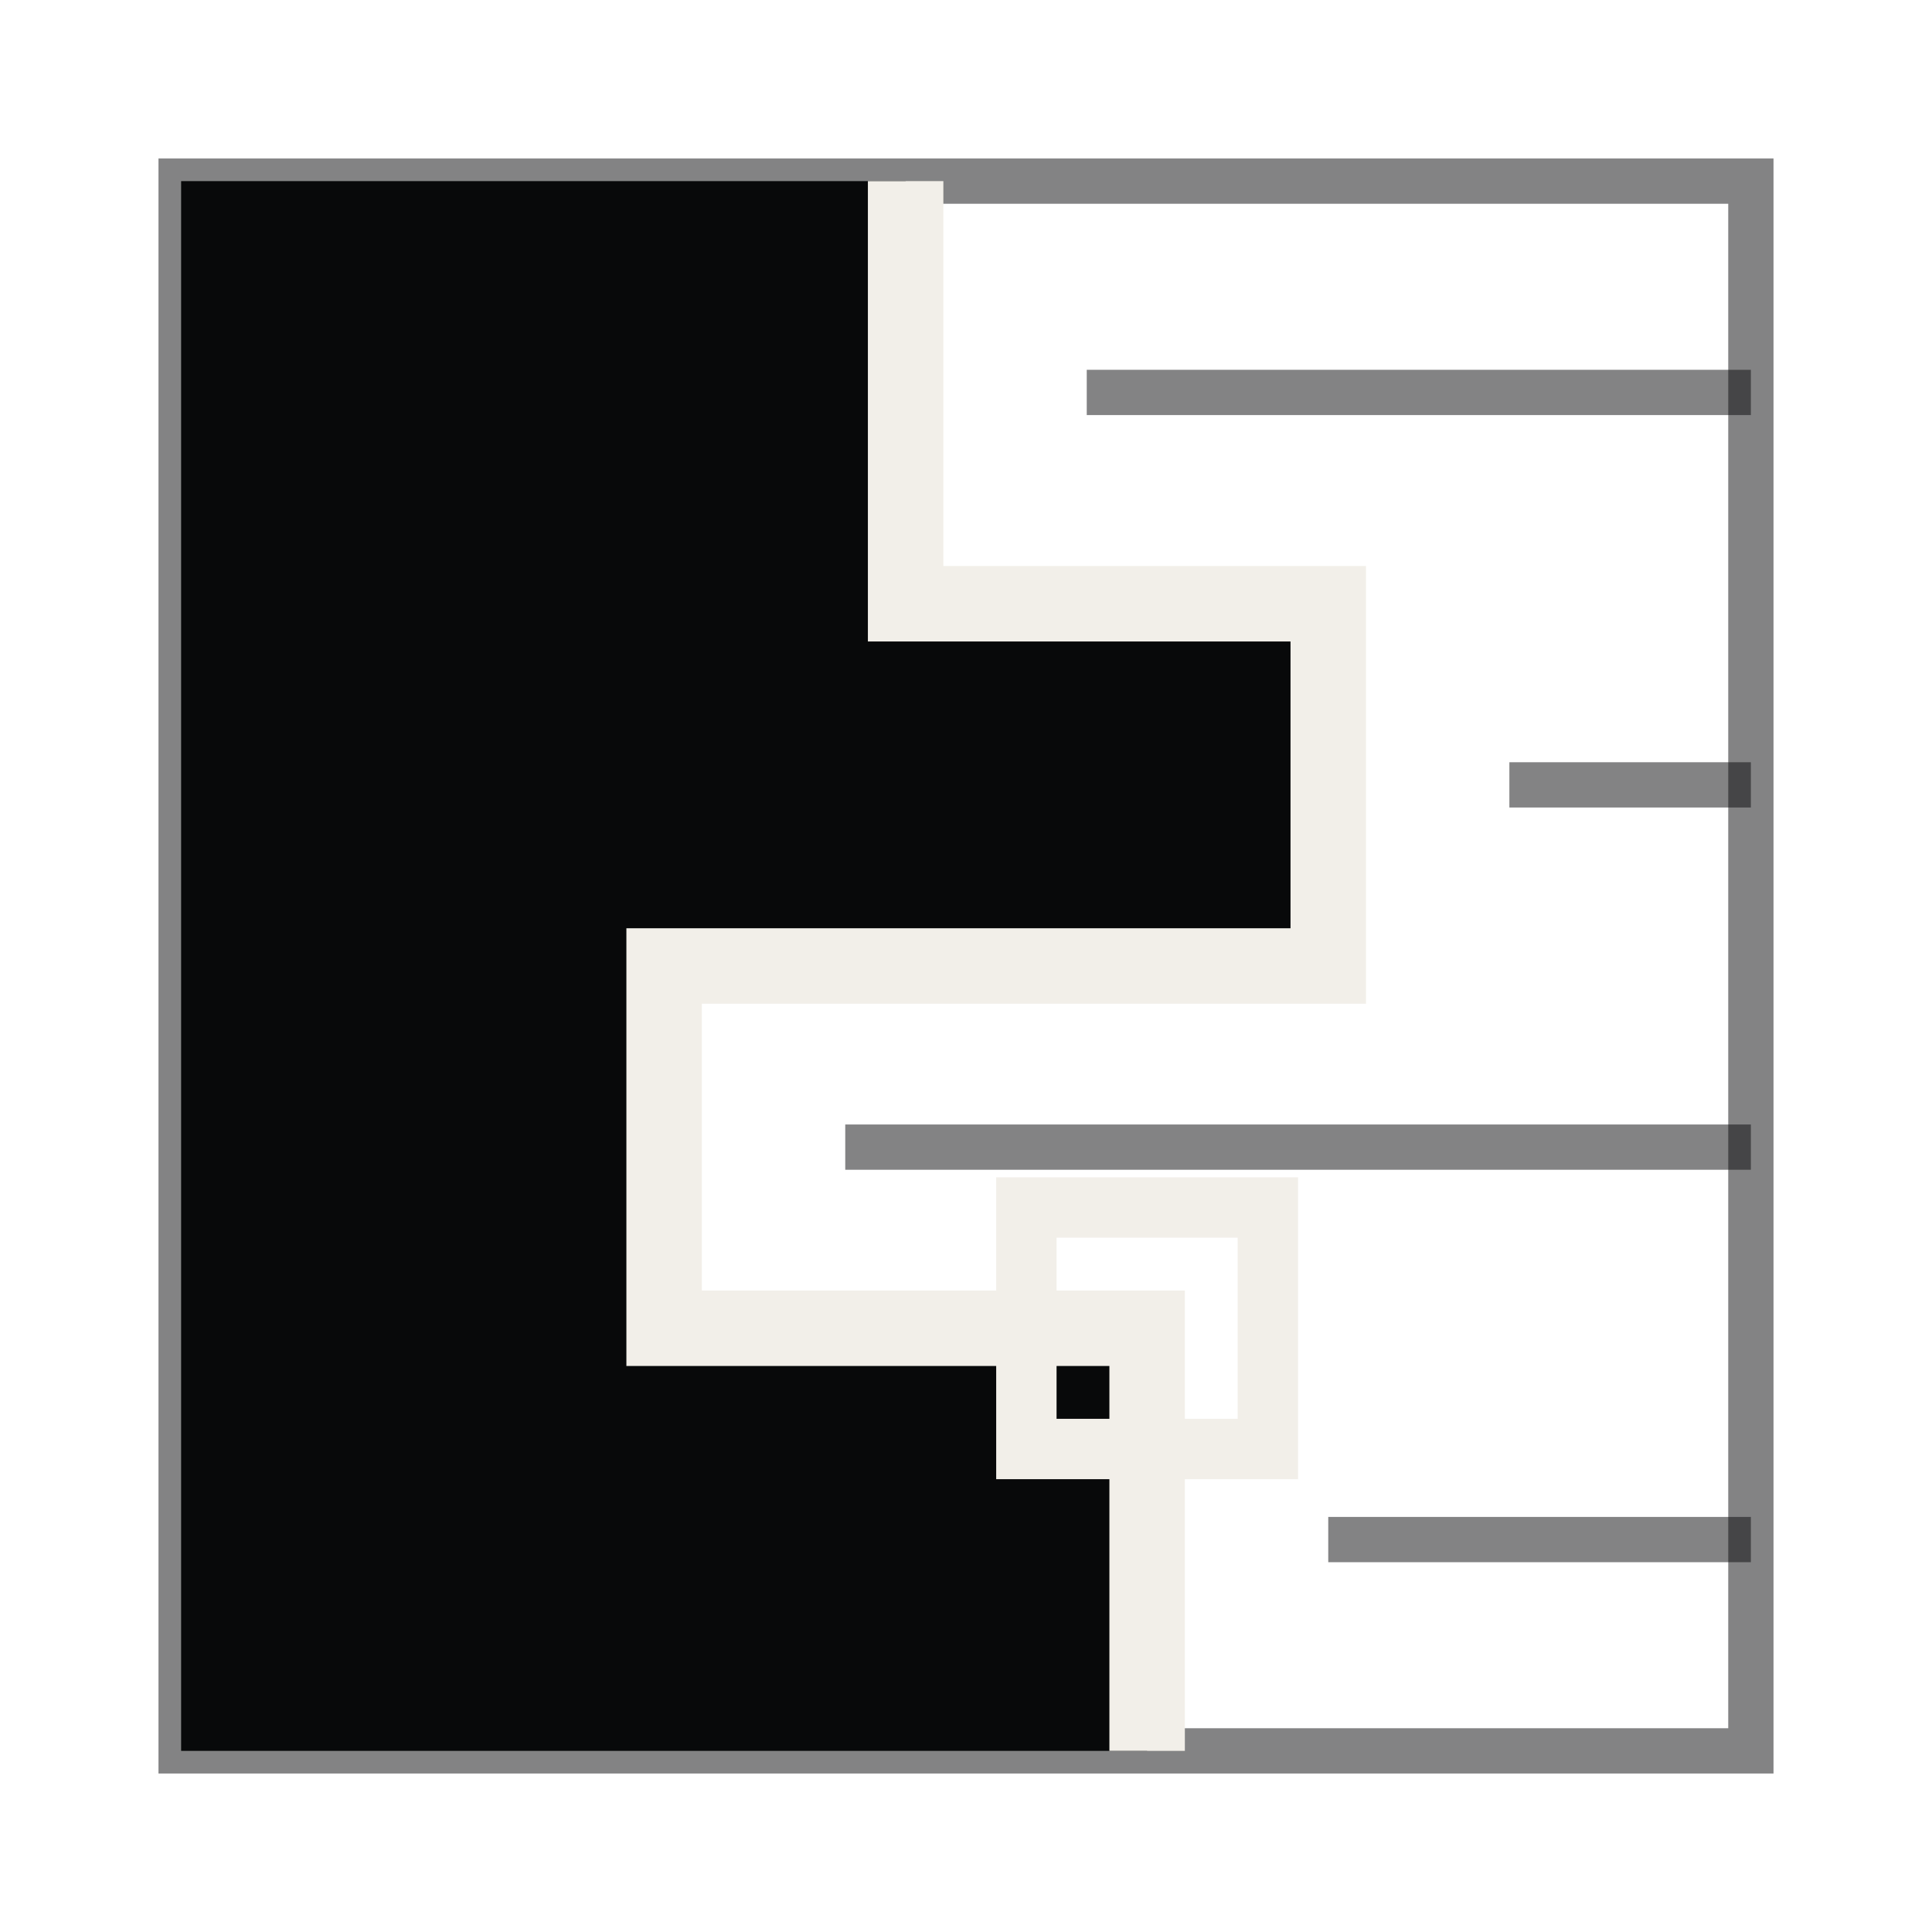
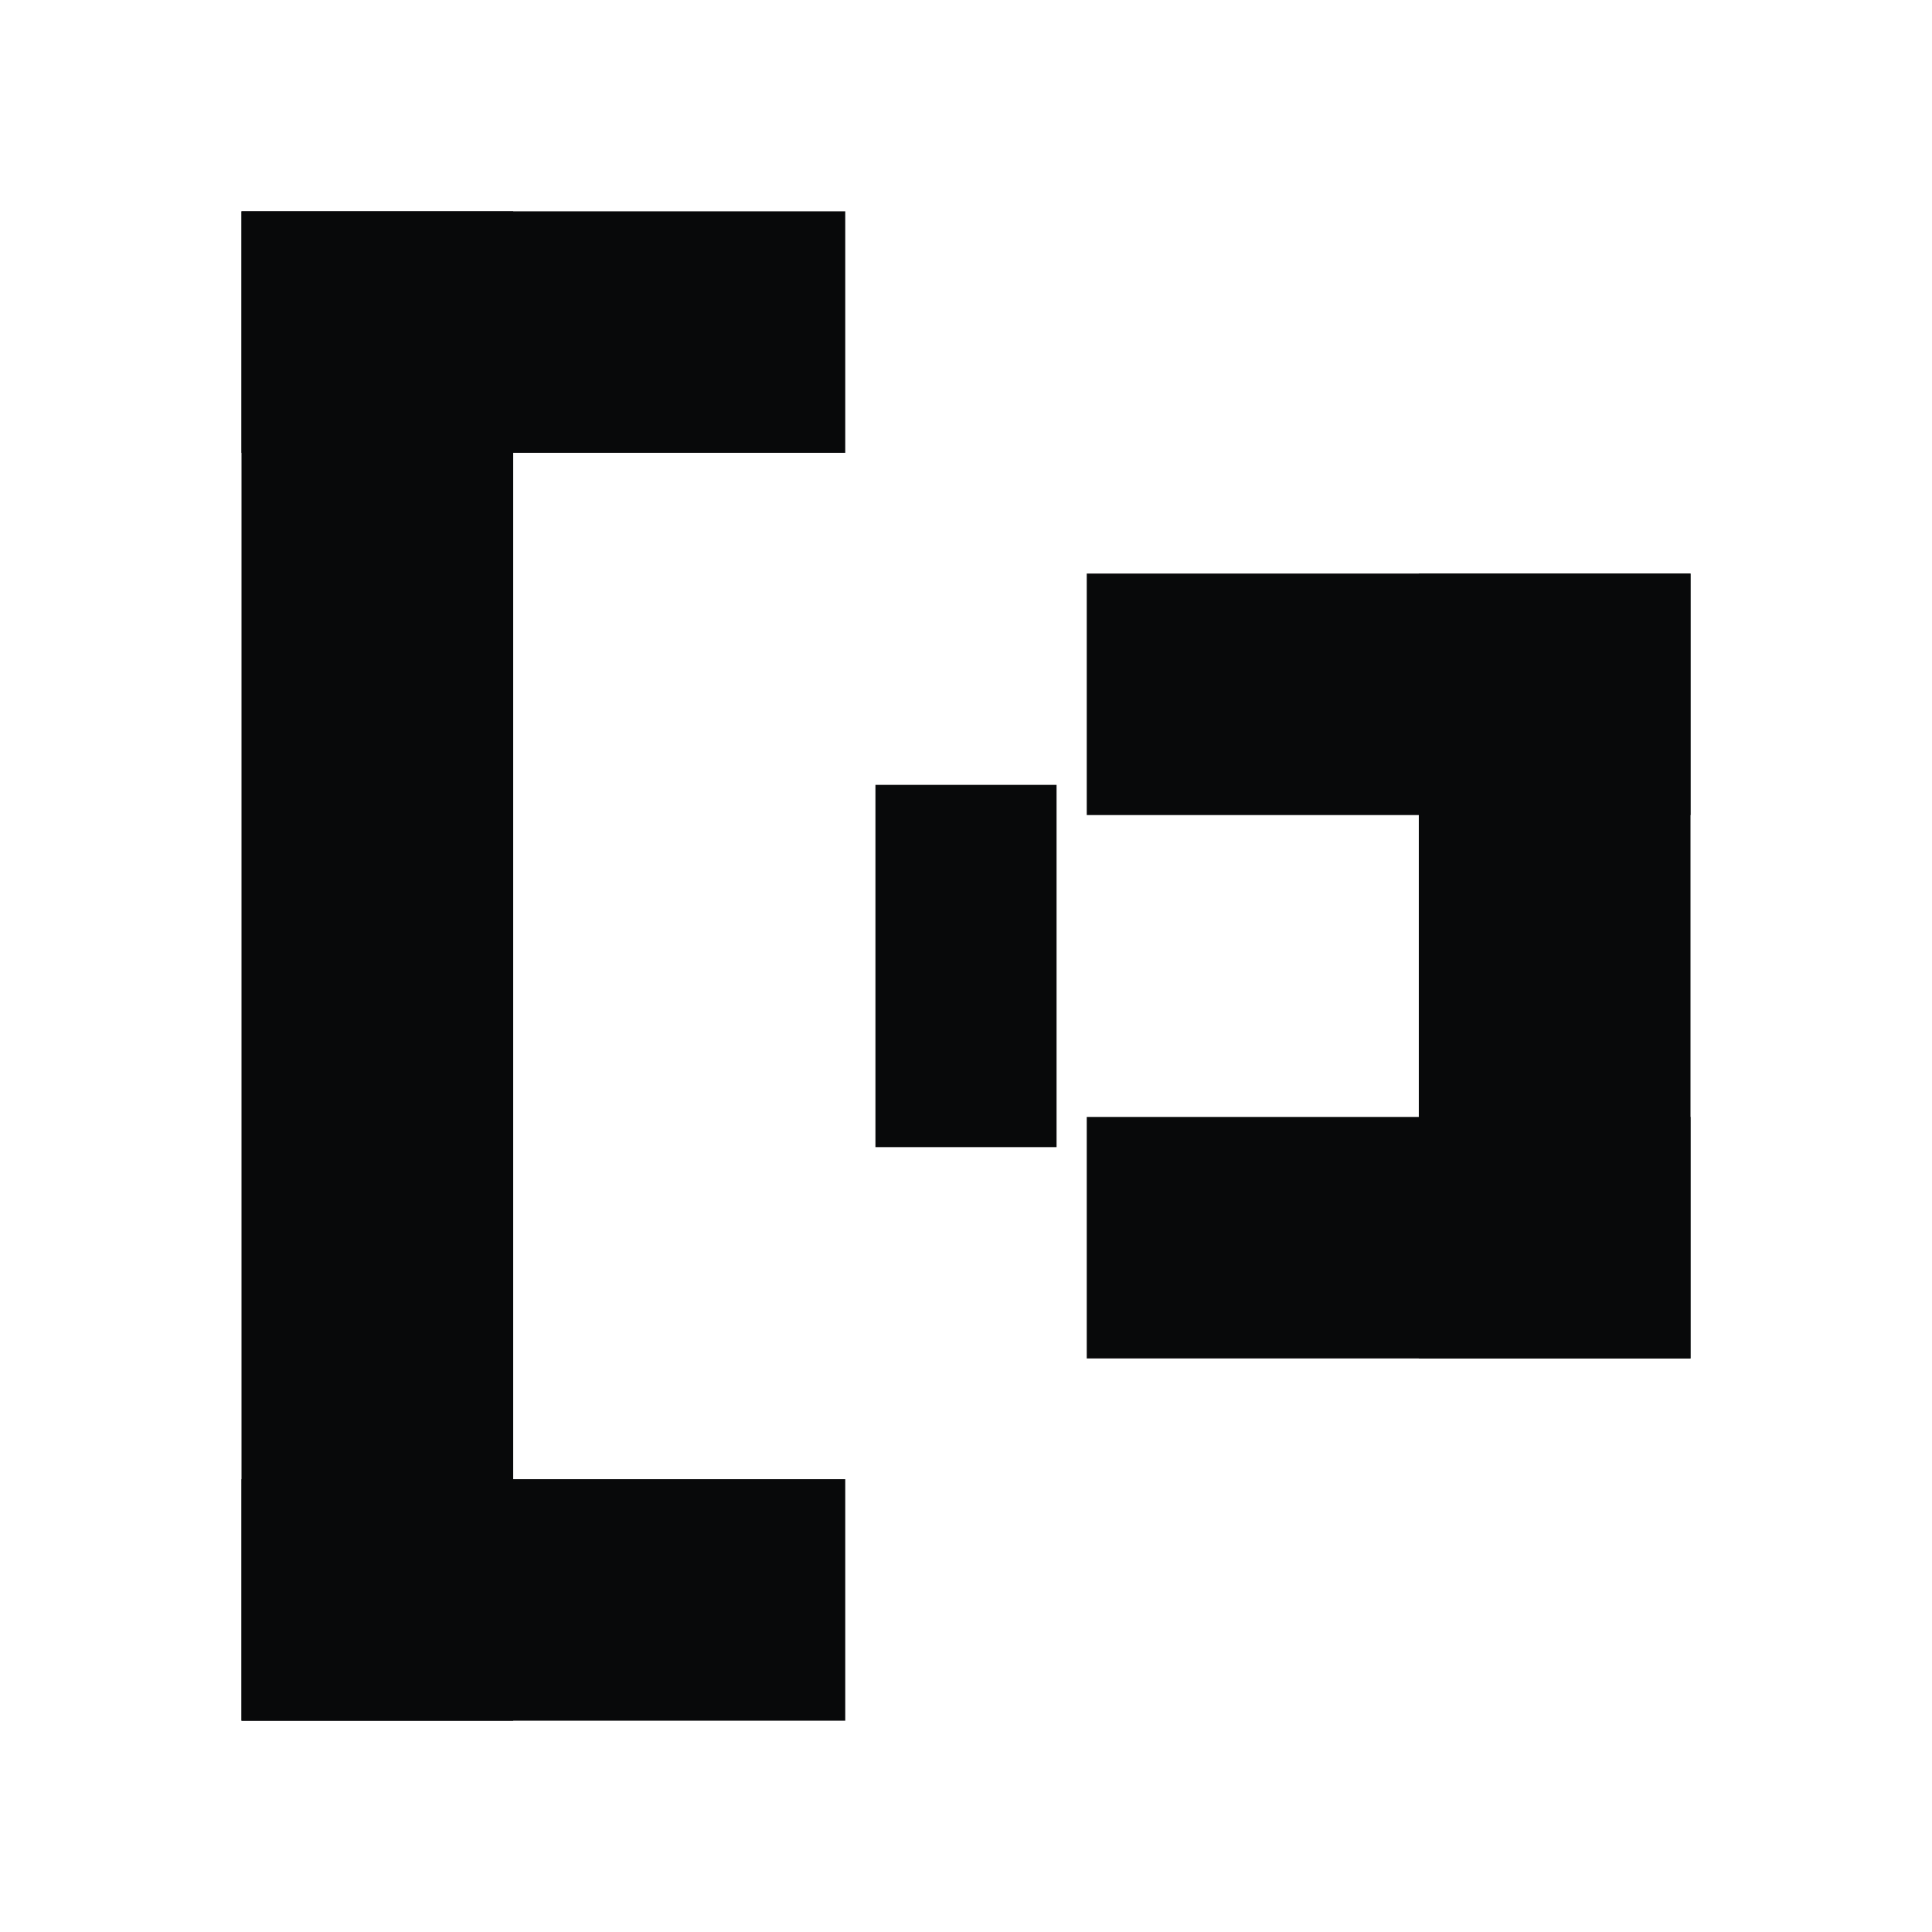
<svg xmlns="http://www.w3.org/2000/svg" viewBox="0 0 64 64" width="64" height="64" role="img" aria-label="Polymarct">
-   <rect x="6" y="6" width="52" height="52" fill="none" stroke="rgba(8,9,10,.5)" stroke-width="1.5" />
-   <path d="M6 6H30V20H44V32H22V44H38V58H6Z" fill="#08090A" />
-   <g stroke="rgba(8,9,10,.5)" stroke-width="1.5">
-     <path d="M36 13H58M50 26H58M28 38H58M44 51H58" />
-   </g>
-   <path d="M30 6V20H44V32H22V44H38V58" fill="none" stroke="#F2EFE9" stroke-width="2.5" />
-   <rect x="34" y="40" width="8" height="8" fill="none" stroke="#F2EFE9" stroke-width="2" />
+   <rect x="8" y="7" width="9" height="50" fill="#08090A" />
+   <rect x="8" y="7" width="20" height="8" fill="#08090A" />
+   <rect x="8" y="49" width="20" height="8" fill="#08090A" />
+   <rect x="47" y="19" width="9" height="26" fill="#08090A" />
+   <rect x="36" y="19" width="20" height="8" fill="#08090A" />
+   <rect x="36" y="37" width="20" height="8" fill="#08090A" />
+   <rect x="29" y="26" width="6" height="12" fill="#08090A" />
</svg>
